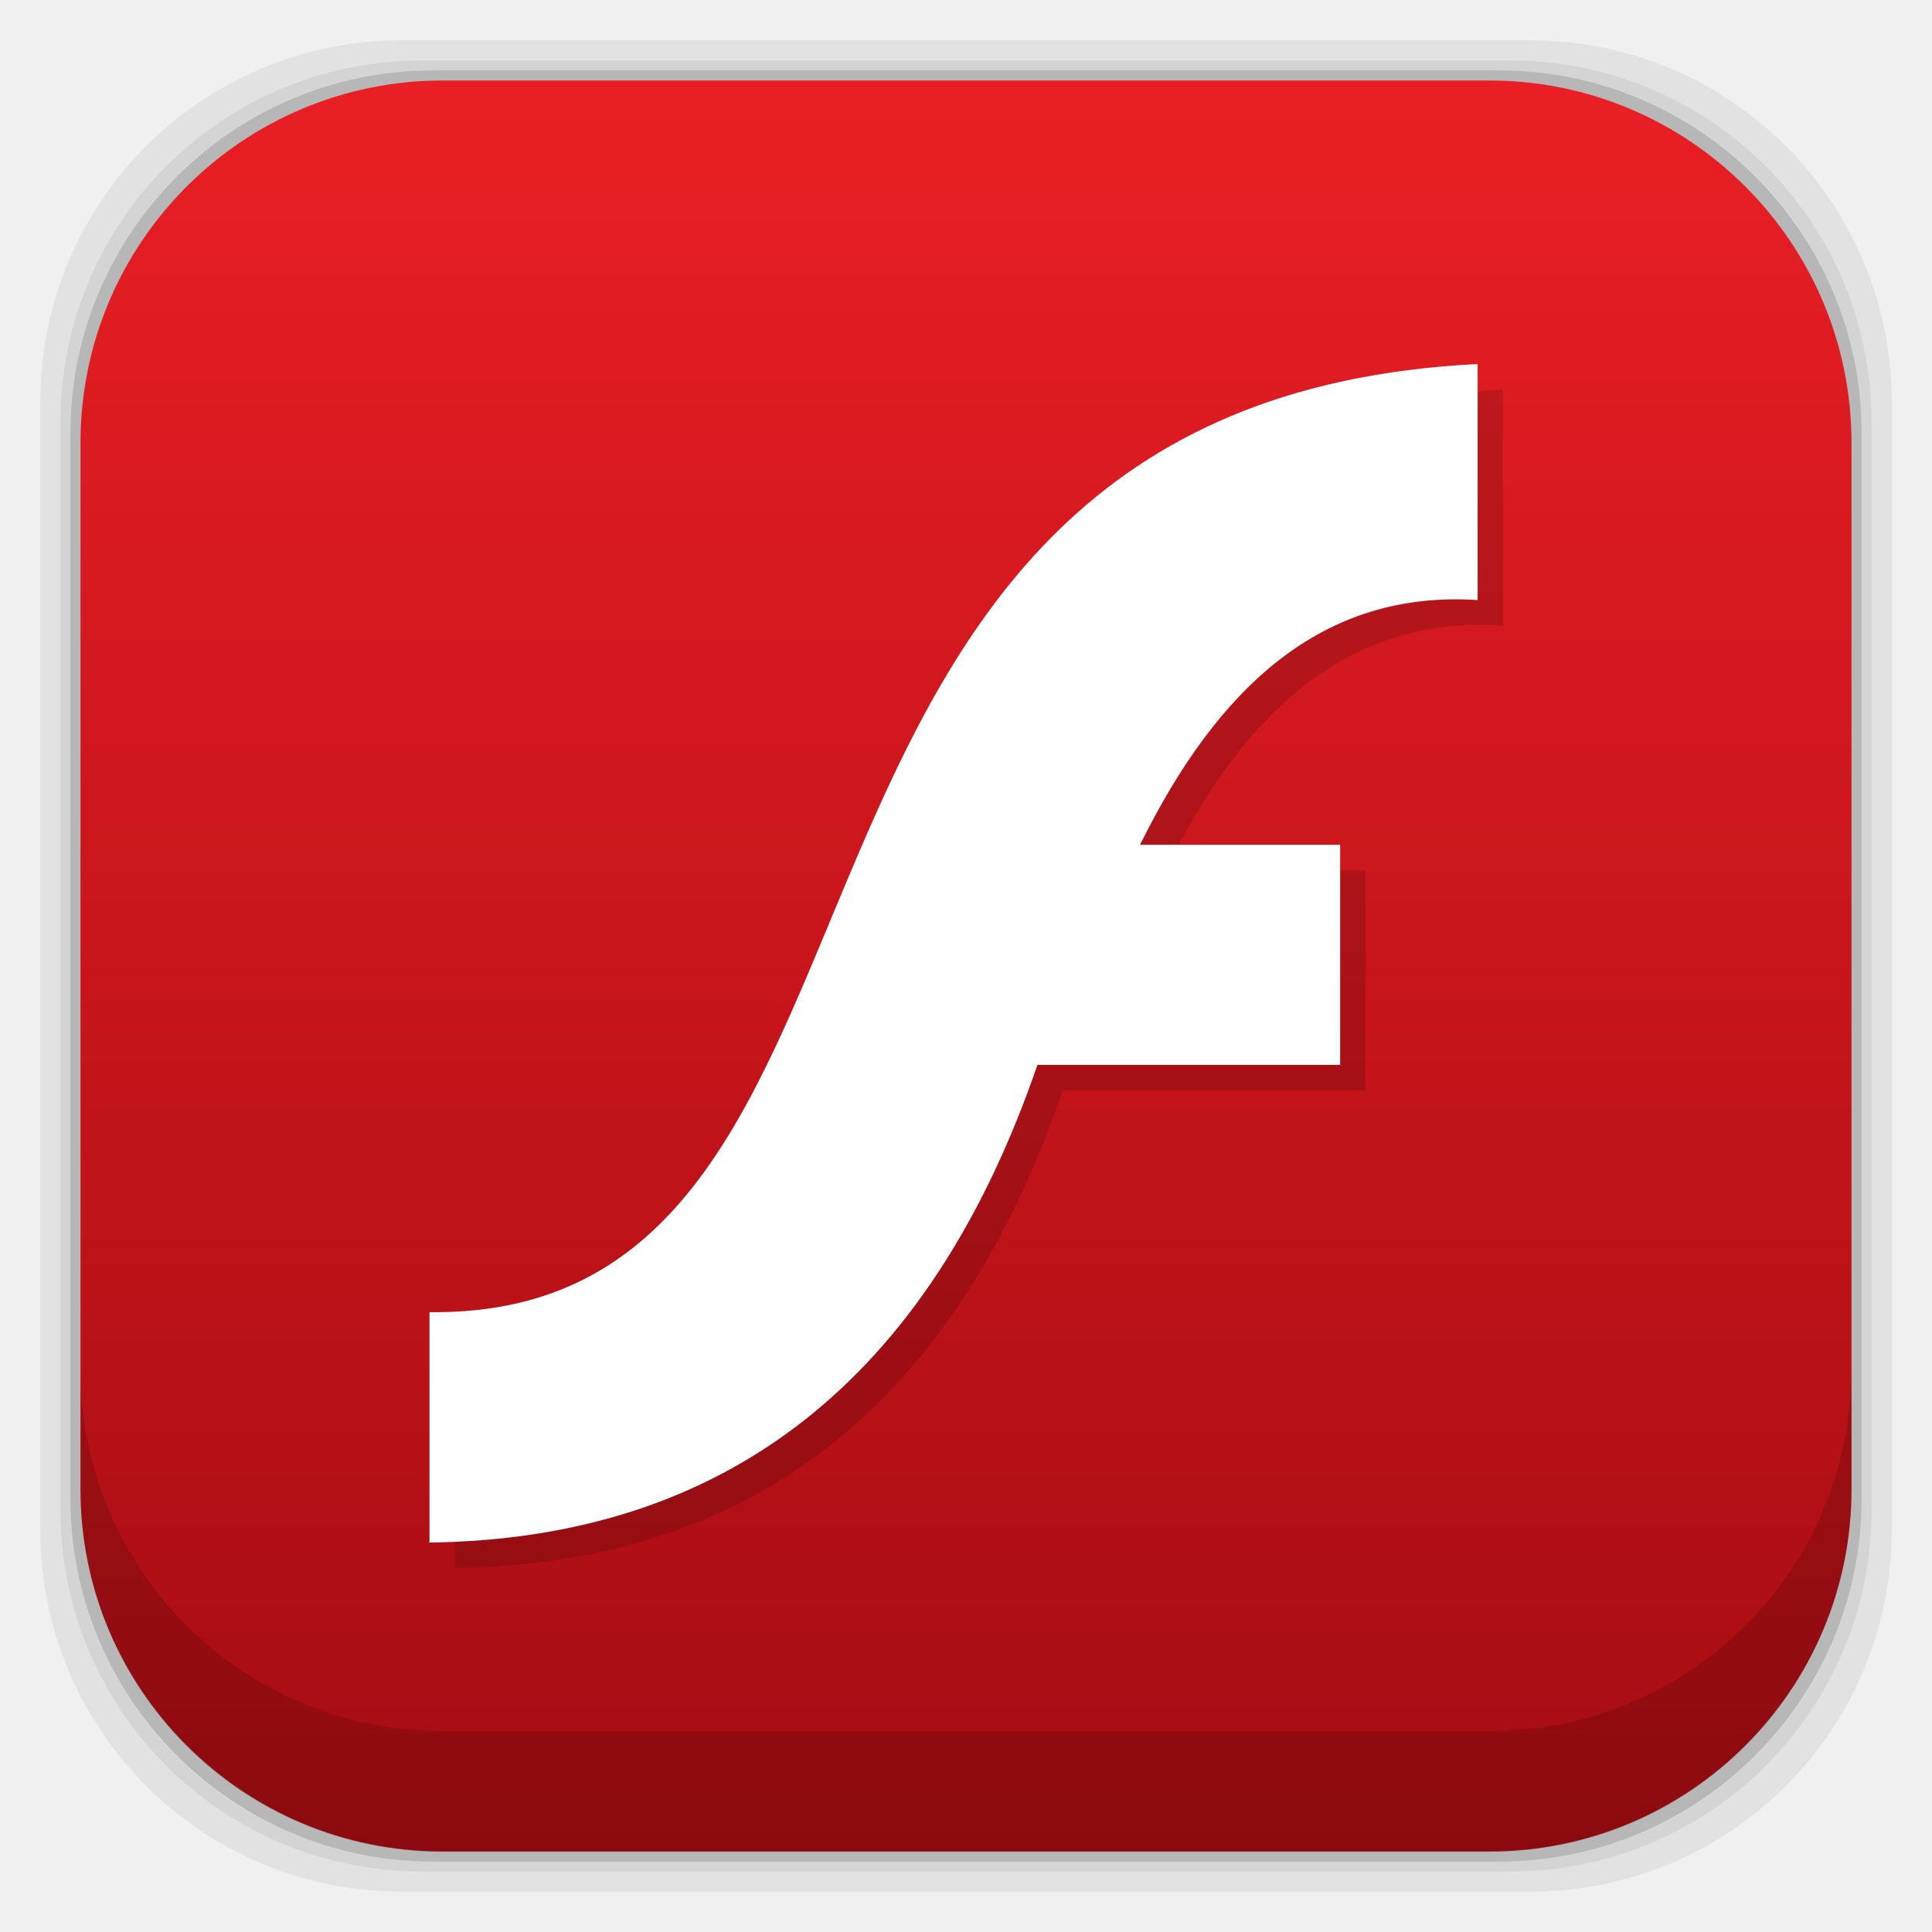
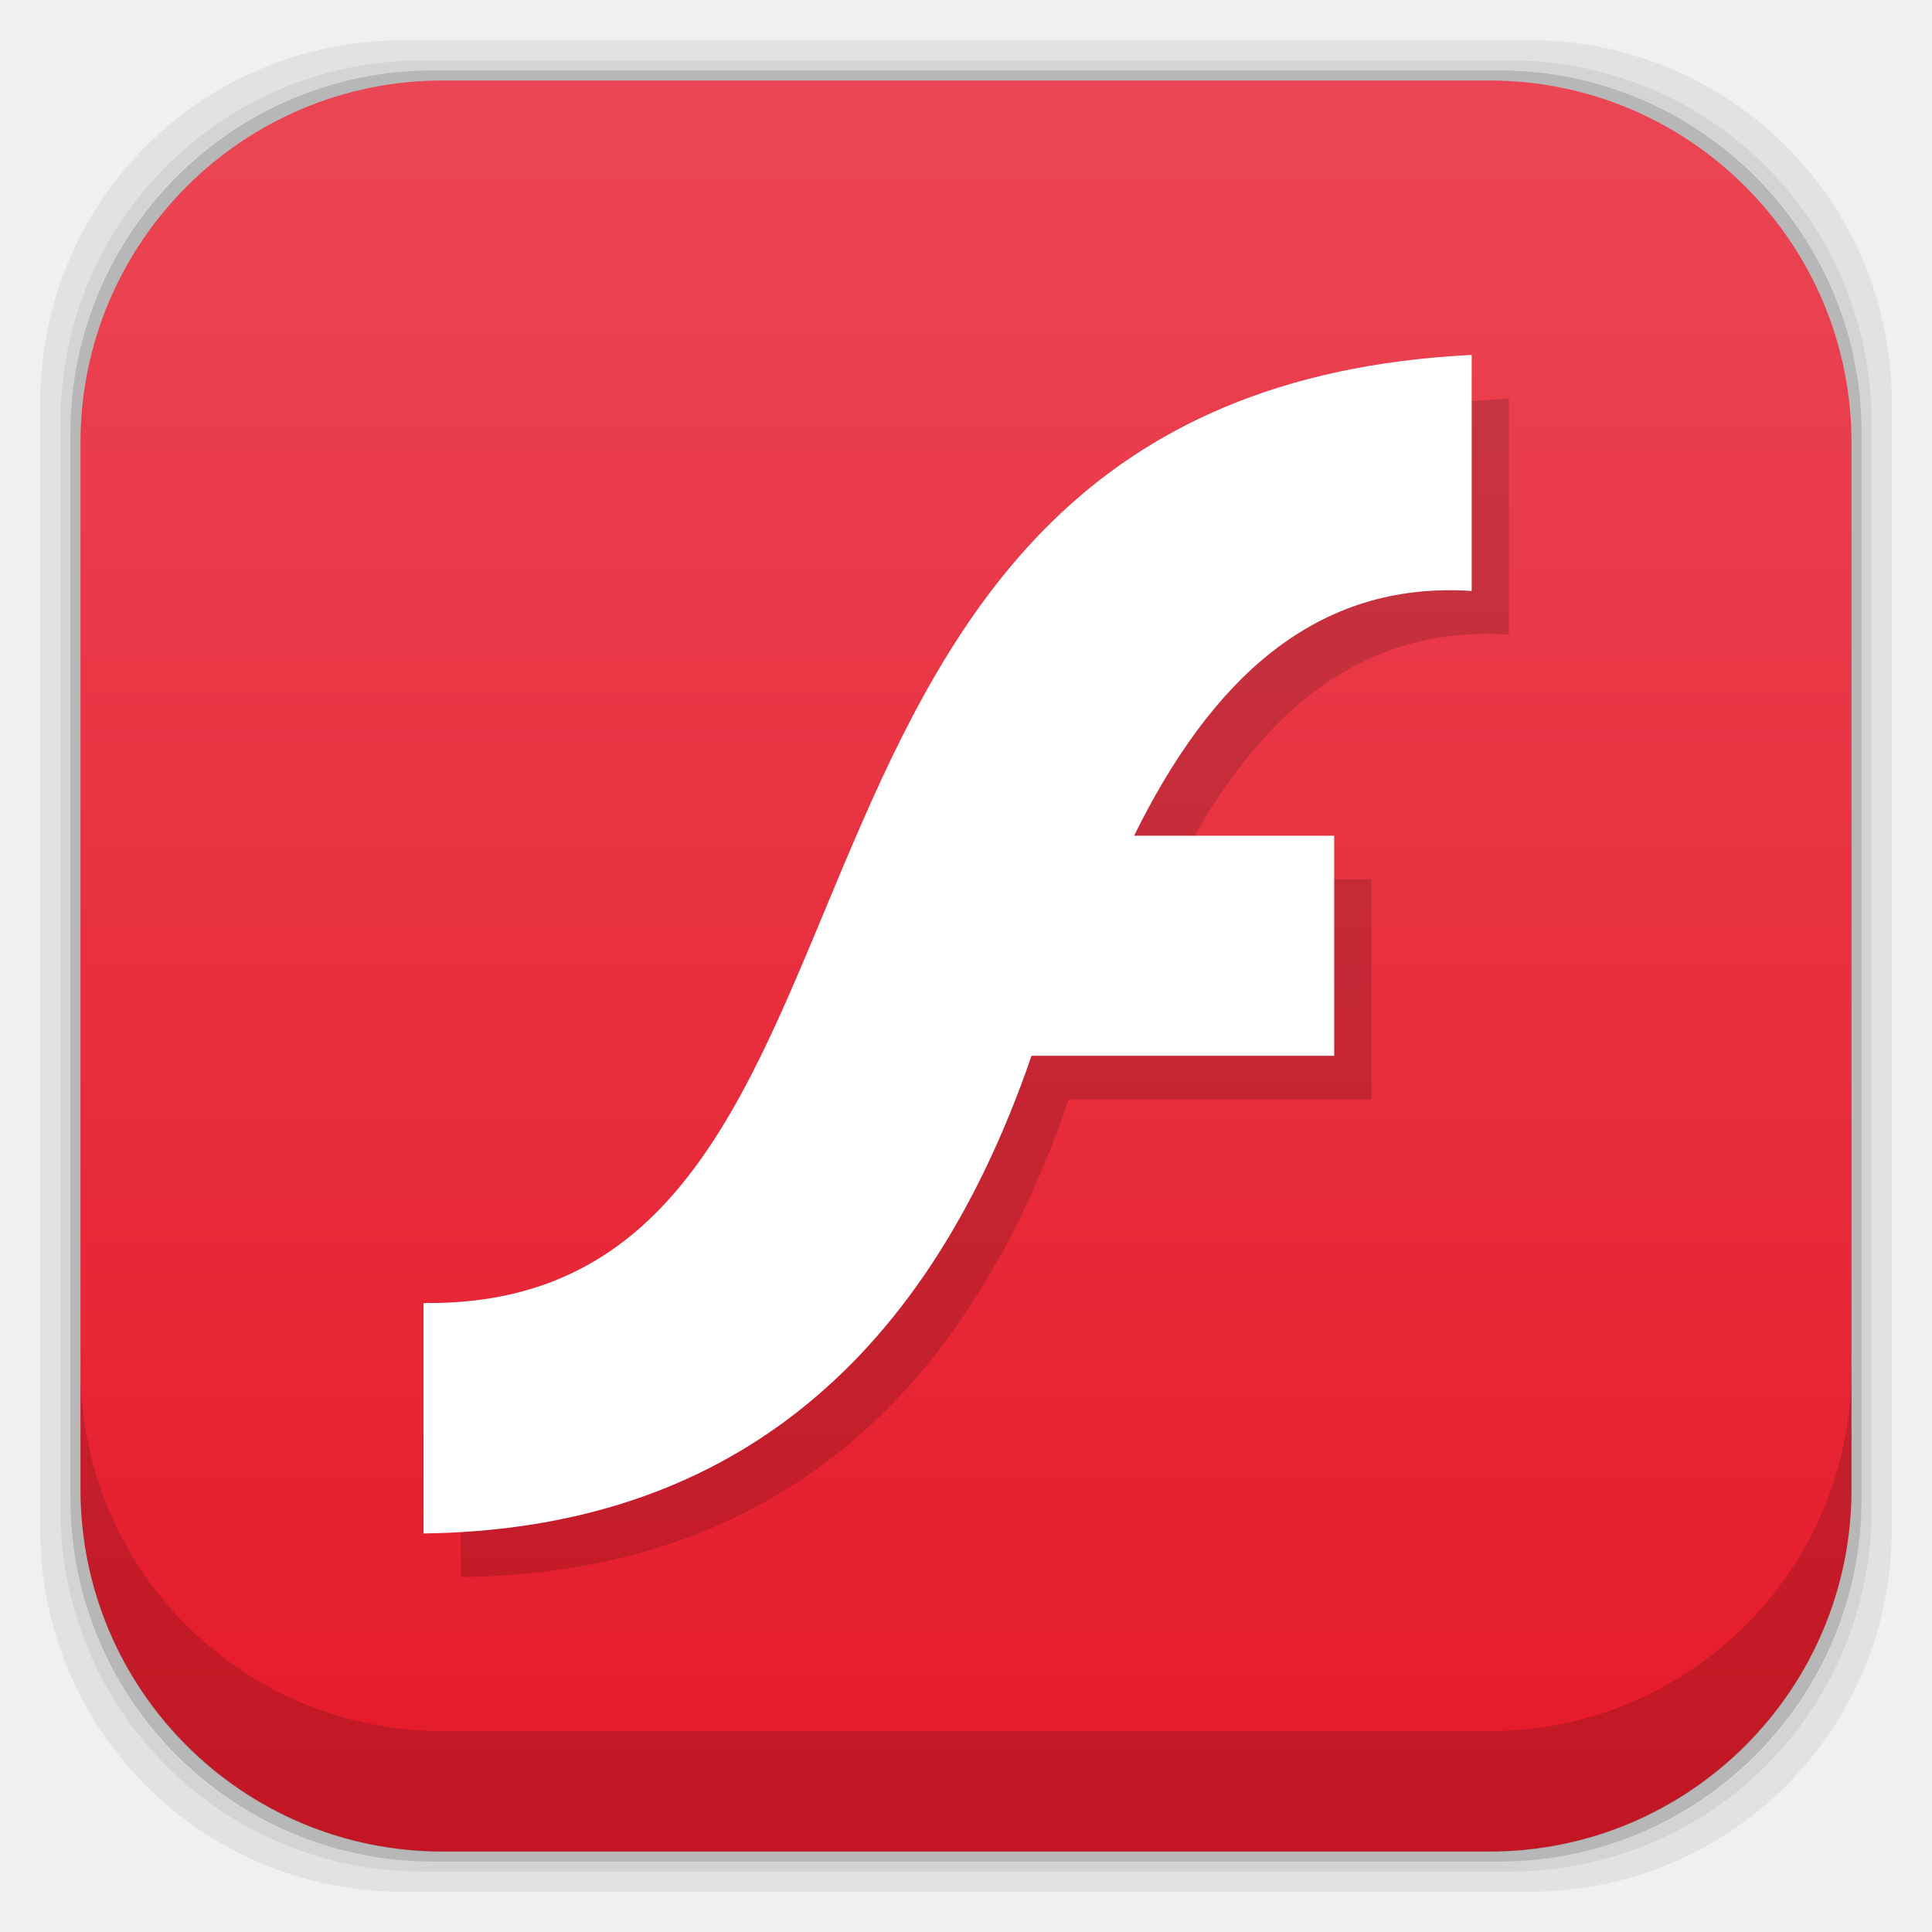
<svg xmlns="http://www.w3.org/2000/svg" xmlns:xlink="http://www.w3.org/1999/xlink" width="48" height="48" id="svg3813" version="1.1">
  <defs id="defs3815">
    <radialGradient r="23" fy="42.5" fx="24" cy="42.5" cx="24" gradientTransform="matrix(1.043478,0,0,0.1956518,-1.04373,41.18481)" gradientUnits="userSpaceOnUse" id="radialGradient3951" xlink:href="#linearGradient4243-9" />
    <linearGradient id="linearGradient4243-9">
      <stop style="stop-color:#000000;stop-opacity:1;" offset="0" id="stop4245-0" />
      <stop style="stop-color:#000000;stop-opacity:0;" offset="1" id="stop4247-7" />
    </linearGradient>
    <radialGradient r="23" fy="42.5" fx="24" cy="42.5" cx="24" gradientTransform="matrix(1.043478,0,0,0.1956518,-1.07163,41.18481)" gradientUnits="userSpaceOnUse" id="radialGradient3913" xlink:href="#linearGradient4243-9" />
    <linearGradient gradientTransform="translate(4.3176654e-6,1004.362)" y2="2" x2="24" y1="46" x1="24" gradientUnits="userSpaceOnUse" id="linearGradient3197" xlink:href="#linearGradient3890" />
    <linearGradient id="linearGradient3890">
-       <stop style="stop-color:#a50c12;stop-opacity:1;" offset="0" id="stop3892" />
-       <stop style="stop-color:#e91f25;stop-opacity:1;" offset="1" id="stop3894" />
+       <stop style="stop-color:#e51929;stop-opacity:1;" offset="0" id="stop3892" />
+       <stop style="stop-color:#eb4655;stop-opacity:1;" offset="1" id="stop3894" />
    </linearGradient>
    <clipPath id="clipPath-535446453-8">
      <g transform="translate(0,-1004.362)" id="g17-1">
        <path style="fill:#1890d0" d="m -24,13 c 0,1.105 -0.672,2 -1.5,2 -0.828,0 -1.5,-0.895 -1.5,-2 0,-1.105 0.672,-2 1.5,-2 0.828,0 1.5,0.895 1.5,2 z" transform="matrix(15.33333,0,0,11.5,415,878.8622)" id="path19-2" />
      </g>
    </clipPath>
    <linearGradient y2="2" x2="24" y1="46" x1="24" gradientTransform="translate(5.8041992e-6,1.174021e-4)" gradientUnits="userSpaceOnUse" id="linearGradient3978" xlink:href="#linearGradient3890" />
  </defs>
  <g id="layer6">
    <g id="g3878" transform="translate(-39.76588,3.526657)">
      <path id="rect3829" d="m 49.766,-2.527 c -4.986,0 -9,4.014 -9,9 l 0,28 c 0,4.986 4.014,9 9,9 l 28,0 c 4.986,0 9,-4.014 9,-9 l 0,-28 c 0,-4.986 -4.014,-9 -9,-9 l -28,0 z m 0.5,0.5 27,0 c 4.986,0 9,4.014 9,9 l 0,27 c 0,4.986 -4.014,9 -9,9 l -27,0 c -4.986,0 -9,-4.014 -9,-9 l 0,-27 c 0,-4.986 4.014,-9 9,-9 z" style="opacity:0.06;fill:#000000;fill-opacity:1;stroke:none;display:inline" />
      <path id="rect3827" d="m 50.266,-2.027 c -4.986,0 -9,4.014 -9,9 l 0,27 c 0,4.986 4.014,9 9,9 l 27,0 c 4.986,0 9,-4.014 9,-9 l 0,-27 c 0,-4.986 -4.014,-9 -9,-9 l -27,0 z m 0.25,0.25 26.5,0 c 4.986,0 9,4.014 9,9 l 0,26.5 c 0,4.986 -4.014,9 -9,9 l -26.5,0 c -4.986,0 -9,-4.014 -9,-9 l 0,-26.5 c 0,-4.986 4.014,-9 9,-9 z" style="opacity:0.12;fill:#000000;fill-opacity:1;stroke:none;display:inline" />
      <rect rx="9" ry="9" y="-1.777" x="41.516" height="44.5" width="44.5" id="rect3038-4" style="opacity:0.24;fill:#000000;fill-opacity:1;stroke:none;display:inline" />
    </g>
  </g>
  <g id="layer5" style="display:none">
    <path style="opacity:0.3;fill:url(#radialGradient3913);fill-opacity:1;stroke:none;display:inline" d="m 1.003,45 c 0.488,4.519 4.316,8 8.969,8 l 28,0 c 4.653,0 8.481,-3.481 8.969,-8 L 1.003,45 z" id="rect4241" />
  </g>
  <g id="layer4">
-     <rect style="fill:url(#linearGradient3978);fill-opacity:1;stroke:none;display:inline" id="rect3038" width="44" height="44" x="2" y="2" ry="9" rx="9" />
+     <rect style="fill:url(#linearGradient3978);fill-opacity:1.0;stroke:none;display:inline" id="rect3038" width="44" height="44" x="2" y="2" ry="9" rx="9" />
    <g id="g61-9" style="fill:#0000ff;display:inline" transform="translate(179.4166,-7.567213)">
      <g clip-path="url(#clipPath-535446453-8)" id="g63-2" style="fill:#0000ff">
        <g id="g65-9" style="fill:#0000ff" transform="translate(-0.0625,0)" />
      </g>
    </g>
    <g id="g4184" transform="matrix(0.2083075,-0.0201796,0.0201796,0.2083075,156.1589,22.60912)" style="fill:#ff0000;display:inline" />
  </g>
  <g id="layer3">
-     <g id="g3786" transform="translate(-0.1884275,-0.0087)">
-       <path id="path3851" d="M 11.49,38.95 V 33.24 c 12.963,0.154 6.743,-22.599 26.041,-23.555 v 5.864 c -3.888,-0.255 -6.475,2.205 -8.387,6.08 h 4.971 v 5.468 h -7.52 c -2.702,7.865 -7.775,11.778 -15.117,11.868 l 0.013,-0.014 z" style="opacity:0.15;fill:#000000" />
-       <path style="fill:#ffffff" d="M 10.859,38.319 V 32.609 C 23.821,32.762 17.602,10.009 36.9,9.053 v 5.864 c -3.888,-0.255 -6.475,2.205 -8.387,6.08 h 4.971 v 5.468 H 25.963 C 23.261,34.33 18.188,38.243 10.846,38.333 l 0.013,-0.014 z" id="path3085" />
+     <g id="g3018" transform="translate(-0.147314,-0.226602)">
+       <path id="path3851" d="m 11.596,39.395 v -5.71 c 12.963,0.154 6.743,-22.599 26.041,-23.555 v 5.864 c -3.888,-0.255 -6.475,2.205 -8.387,6.08 h 4.971 v 5.468 h -7.52 c -2.702,7.865 -7.775,11.778 -15.117,11.868 l 0.013,-0.014 z" style="opacity:0.15;fill:#000000" />
+       <path style="fill:#ffffff" d="M 10.67,38.31 V 32.6 c 12.963,0.154 6.743,-22.599 26.041,-23.555 v 5.864 c -3.888,-0.255 -6.475,2.205 -8.387,6.08 h 4.971 v 5.468 h -7.52 c -2.702,7.865 -7.775,11.778 -15.117,11.868 l 0.013,-0.014 z" id="path3085" />
    </g>
  </g>
  <g id="layer2">
    <path style="opacity:0.15;fill:#000000;fill-opacity:1;stroke:none;display:inline" d="m 2,34.009 0,3 c 0,4.986 4.014,9 9,9 L 37,46.009 c 4.986,0 9,-4.014 9,-9 l 0,-3 c 0,4.986 -4.014,9 -9,9 l -26,0 C 6.014,43.009 2,38.995 2,34.009 z" id="rect3038-42" />
  </g>
  <g id="layer1" transform="translate(0,-1004.362)" style="display:none">
    <rect rx="9" ry="9" y="1006.362" x="2" height="44" width="44" id="rect4169" style="fill:#abe1ad;fill-opacity:1;stroke:none;display:inline" />
  </g>
</svg>
